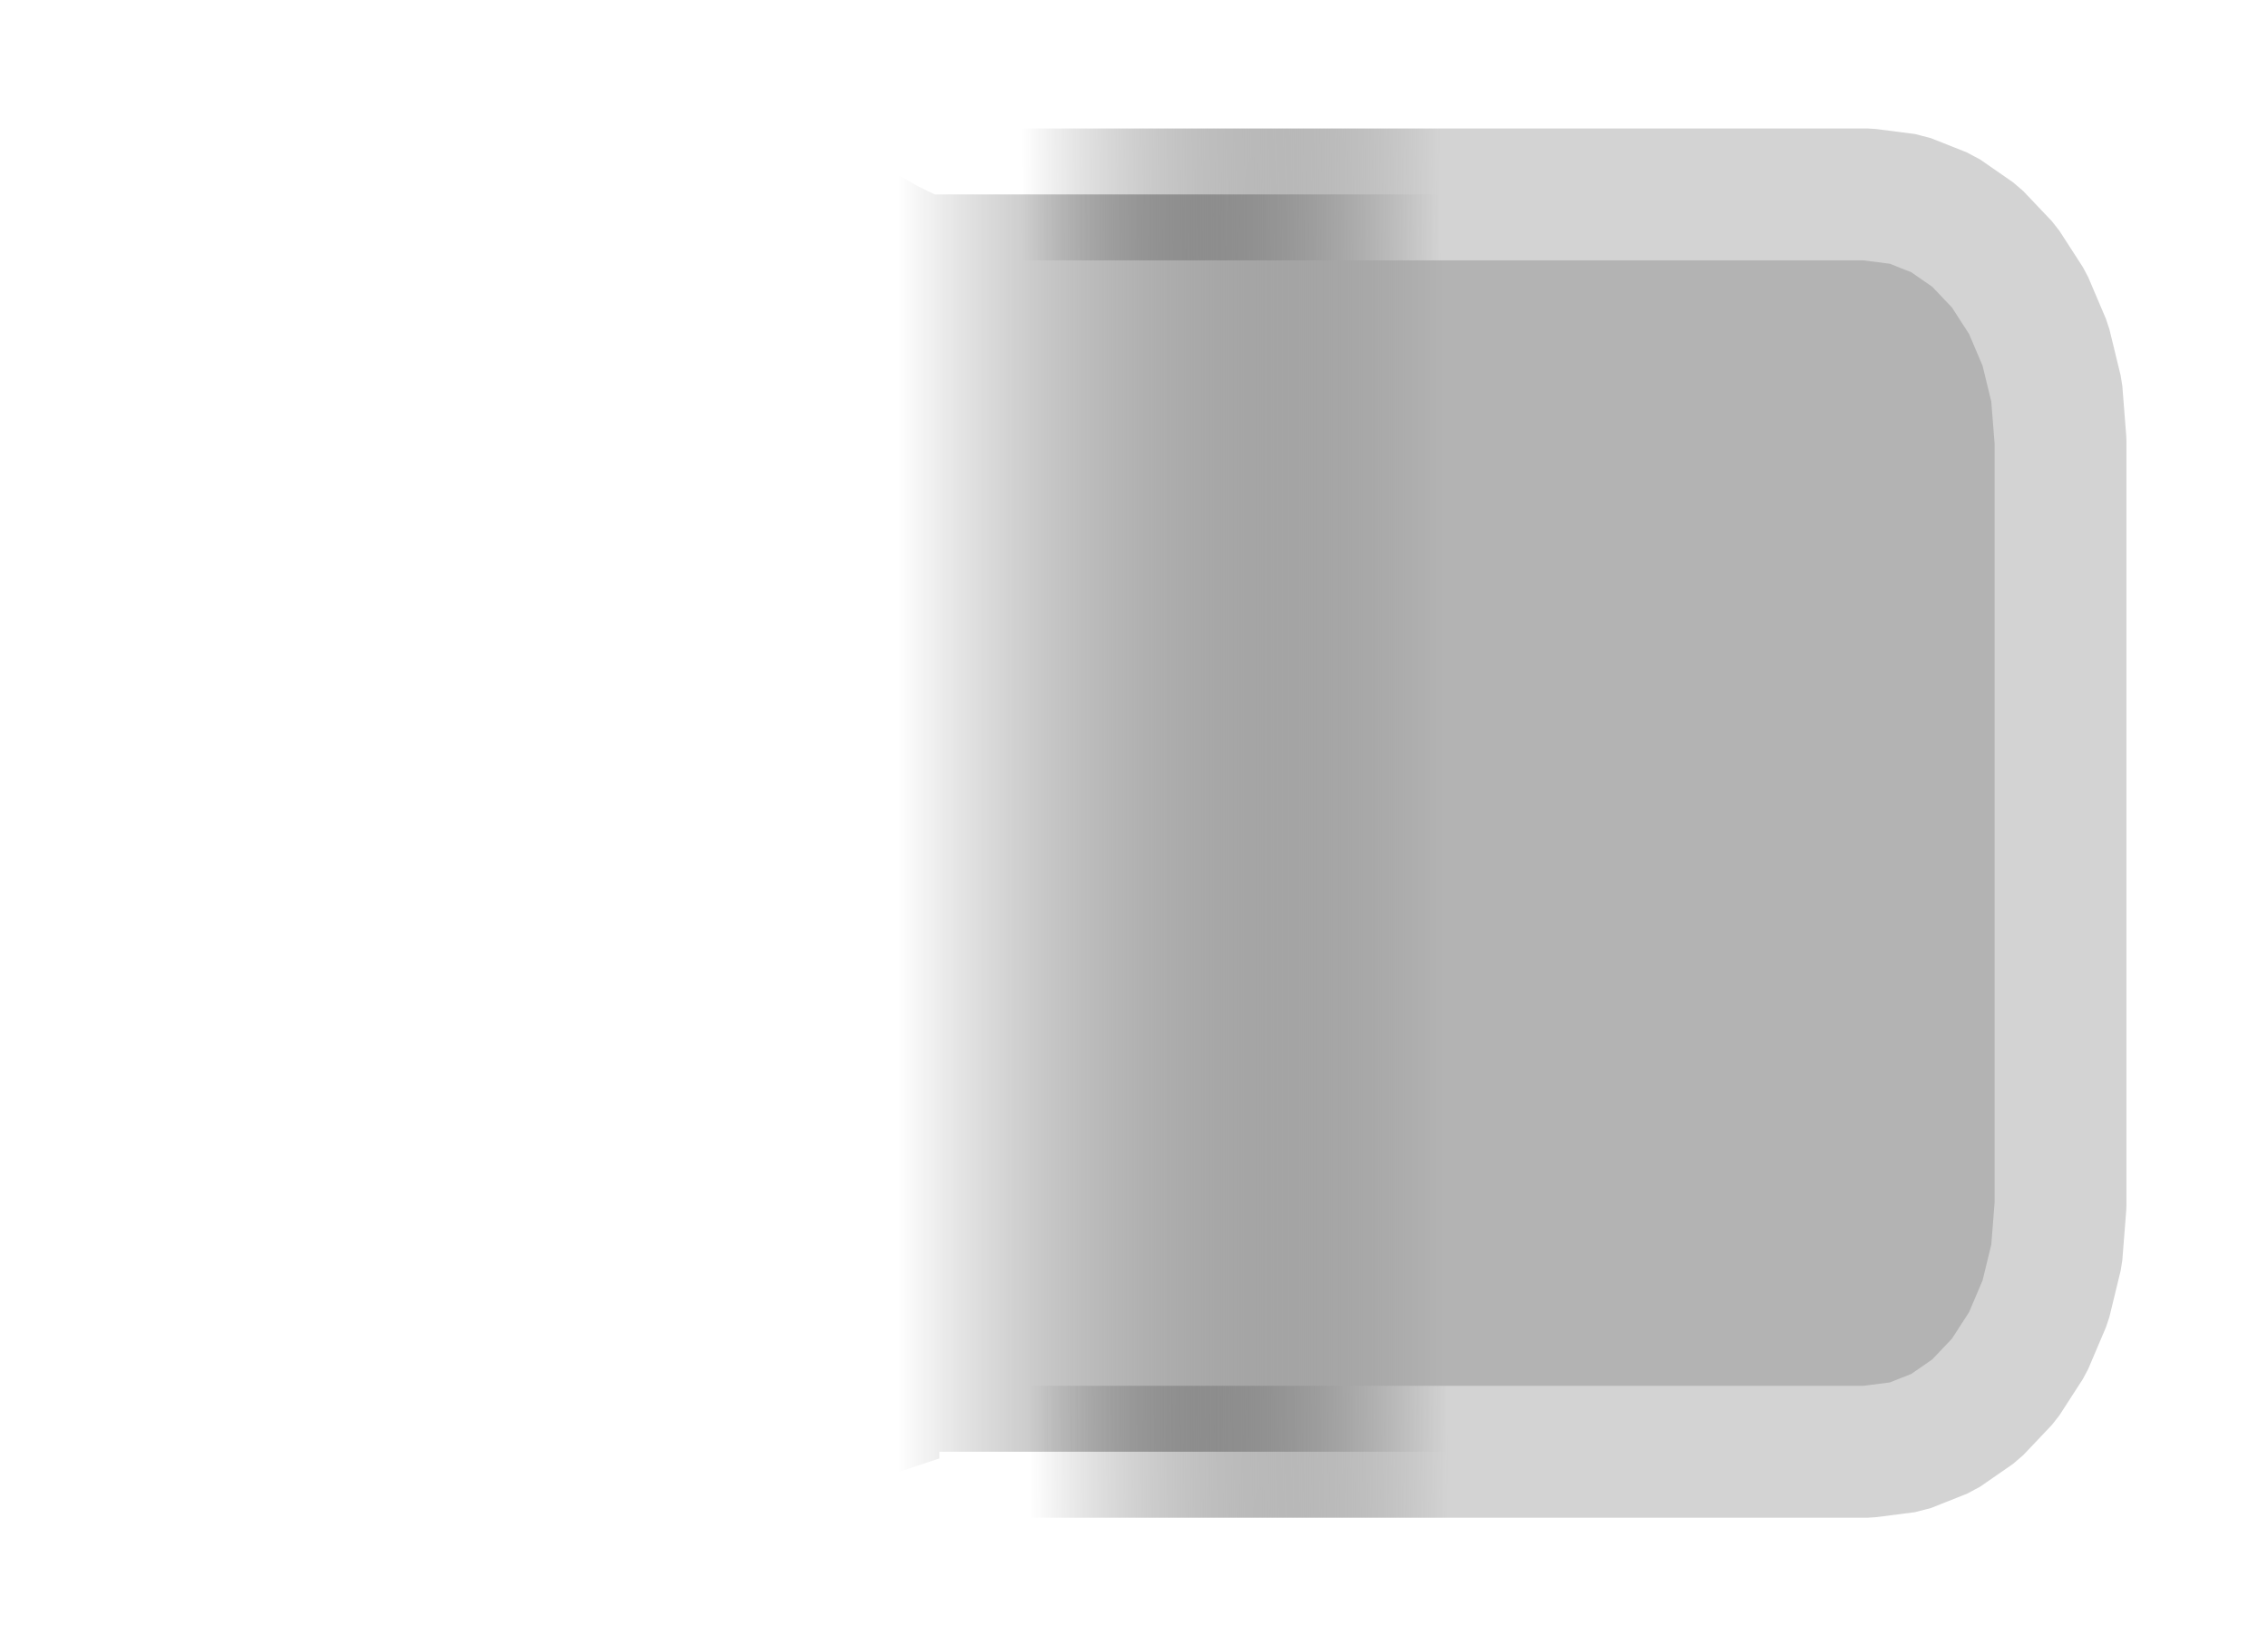
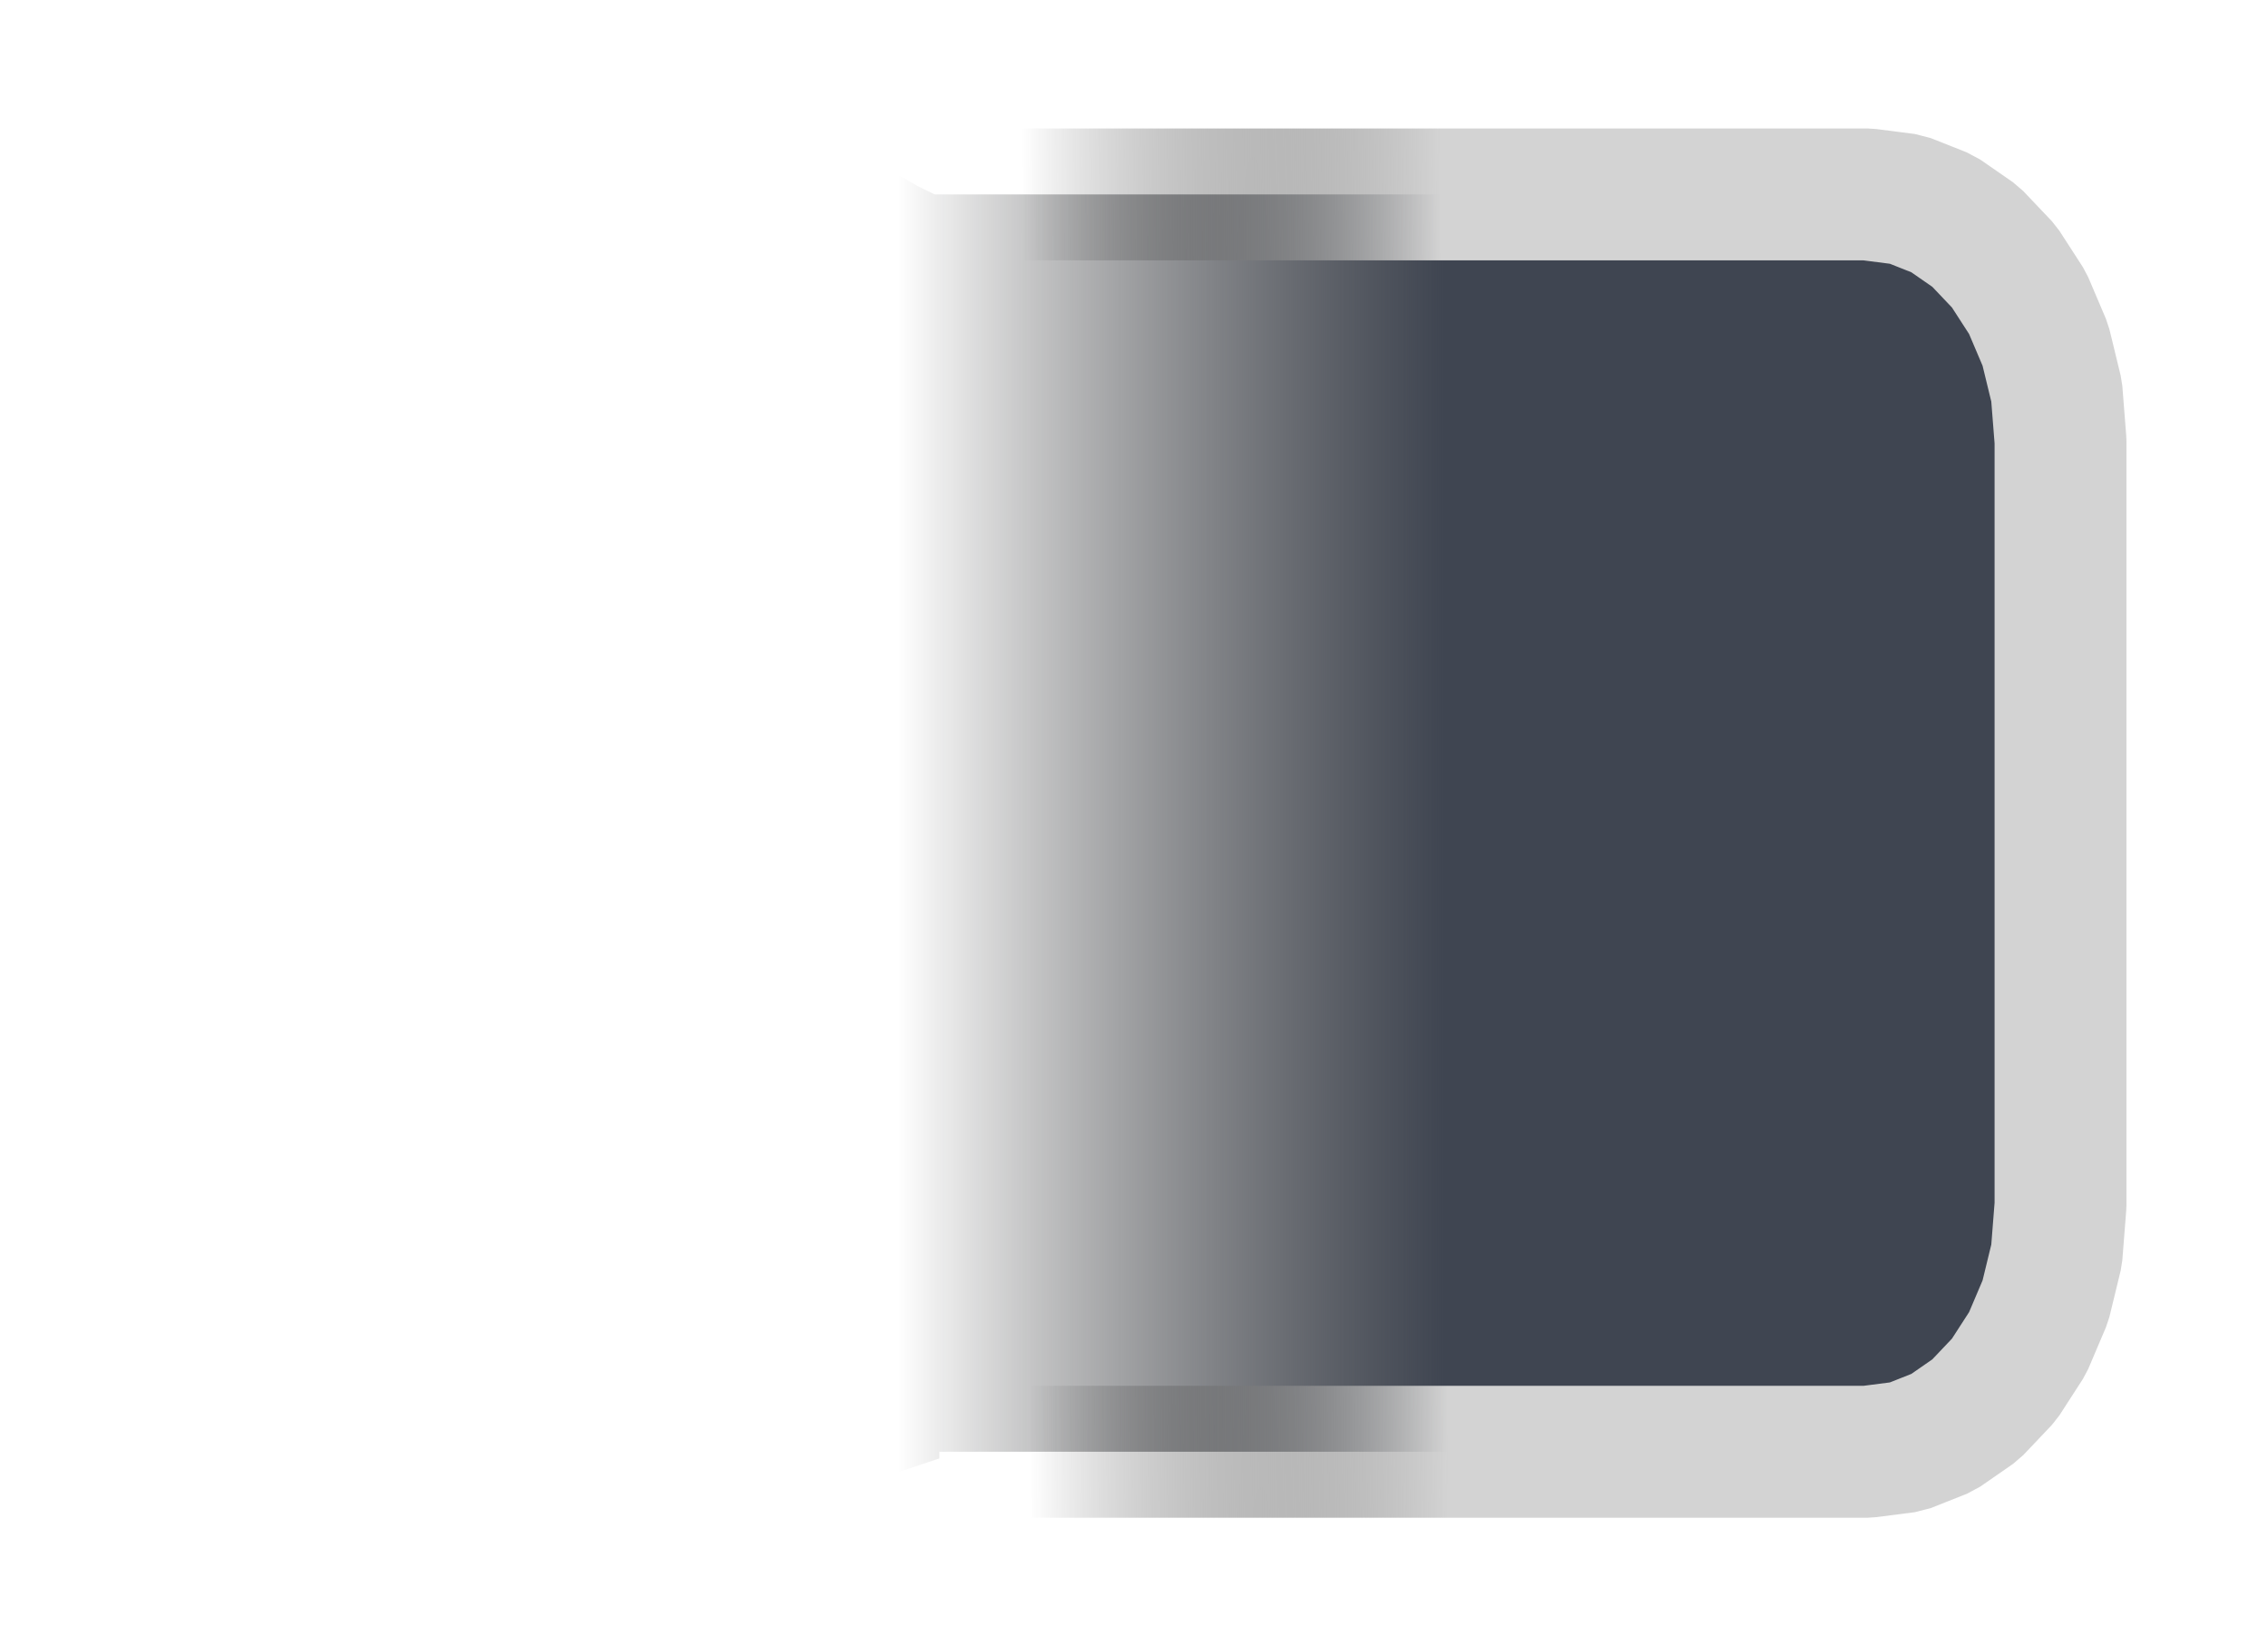
<svg xmlns="http://www.w3.org/2000/svg" xmlns:xlink="http://www.w3.org/1999/xlink" width="64.5pt" height="46.5pt" viewBox="0 0 64.5 46.5" version="1.1" id="svg2">
  <defs id="defs2">
    <linearGradient id="linearGradient1">
      <stop style="stop-color:#d3d3d3;stop-opacity:1;" offset="0" id="stop3" />
      <stop style="stop-color:#1a1a1a;stop-opacity:0;" offset="1" id="stop4" />
    </linearGradient>
    <linearGradient id="gradient0" gradientUnits="userSpaceOnUse" x1="19.044" y1="18.756" x2="19.044" y2="41.953" spreadMethod="pad" gradientTransform="matrix(0,1.070232,-0.9343771,0,58.59687,3.017585)">
-       <stop stop-color="#ffffff" offset="0" stop-opacity="1" id="stop1" style="stop-color:#b3b3b3;stop-opacity:1;" />
+       <stop stop-color="#ffffff" offset="0" stop-opacity="1" id="stop1" style="stop-color:#3f4551;stop-opacity:1;" />
      <stop stop-color="#6b6a7b" offset="0.717" stop-opacity="1" id="stop2" style="stop-color:#000000;stop-opacity:0;" />
    </linearGradient>
    <linearGradient xlink:href="#linearGradient1" id="linearGradient4" x1="41.072" y1="23.399" x2="29.18" y2="23.472" gradientUnits="userSpaceOnUse" />
  </defs>
  <path id="shape0" fill="url(#gradient0)" fill-rule="evenodd" stroke="#1a1a1a" stroke-width="3.75" stroke-linecap="square" stroke-linejoin="bevel" d="m 23.244,3.018 0.673,0.731 0.701,0.606 0.726,0.505 0.747,0.428 0.489,0.24 h 26.534 l 1.105,0.142 1.029,0.408 0.932,0.646 0.812,0.855 0.67,1.037 0.506,1.19 0.32,1.315 0.111,1.412 v 21.74 l -0.111,1.412 -0.32,1.315 -0.506,1.19 -0.67,1.037 -0.812,0.856 -0.932,0.646 -1.029,0.408 -1.105,0.142 h -26.4 l -2e-4,0.049 -3e-4,0.078 -2e-4,0.047 v 0.016 l -1.169,0.388 -0.998,0.49 -0.85,0.61 -0.723,0.749" style="fill:url(#gradient0);stroke:url(#linearGradient4)" />
</svg>
